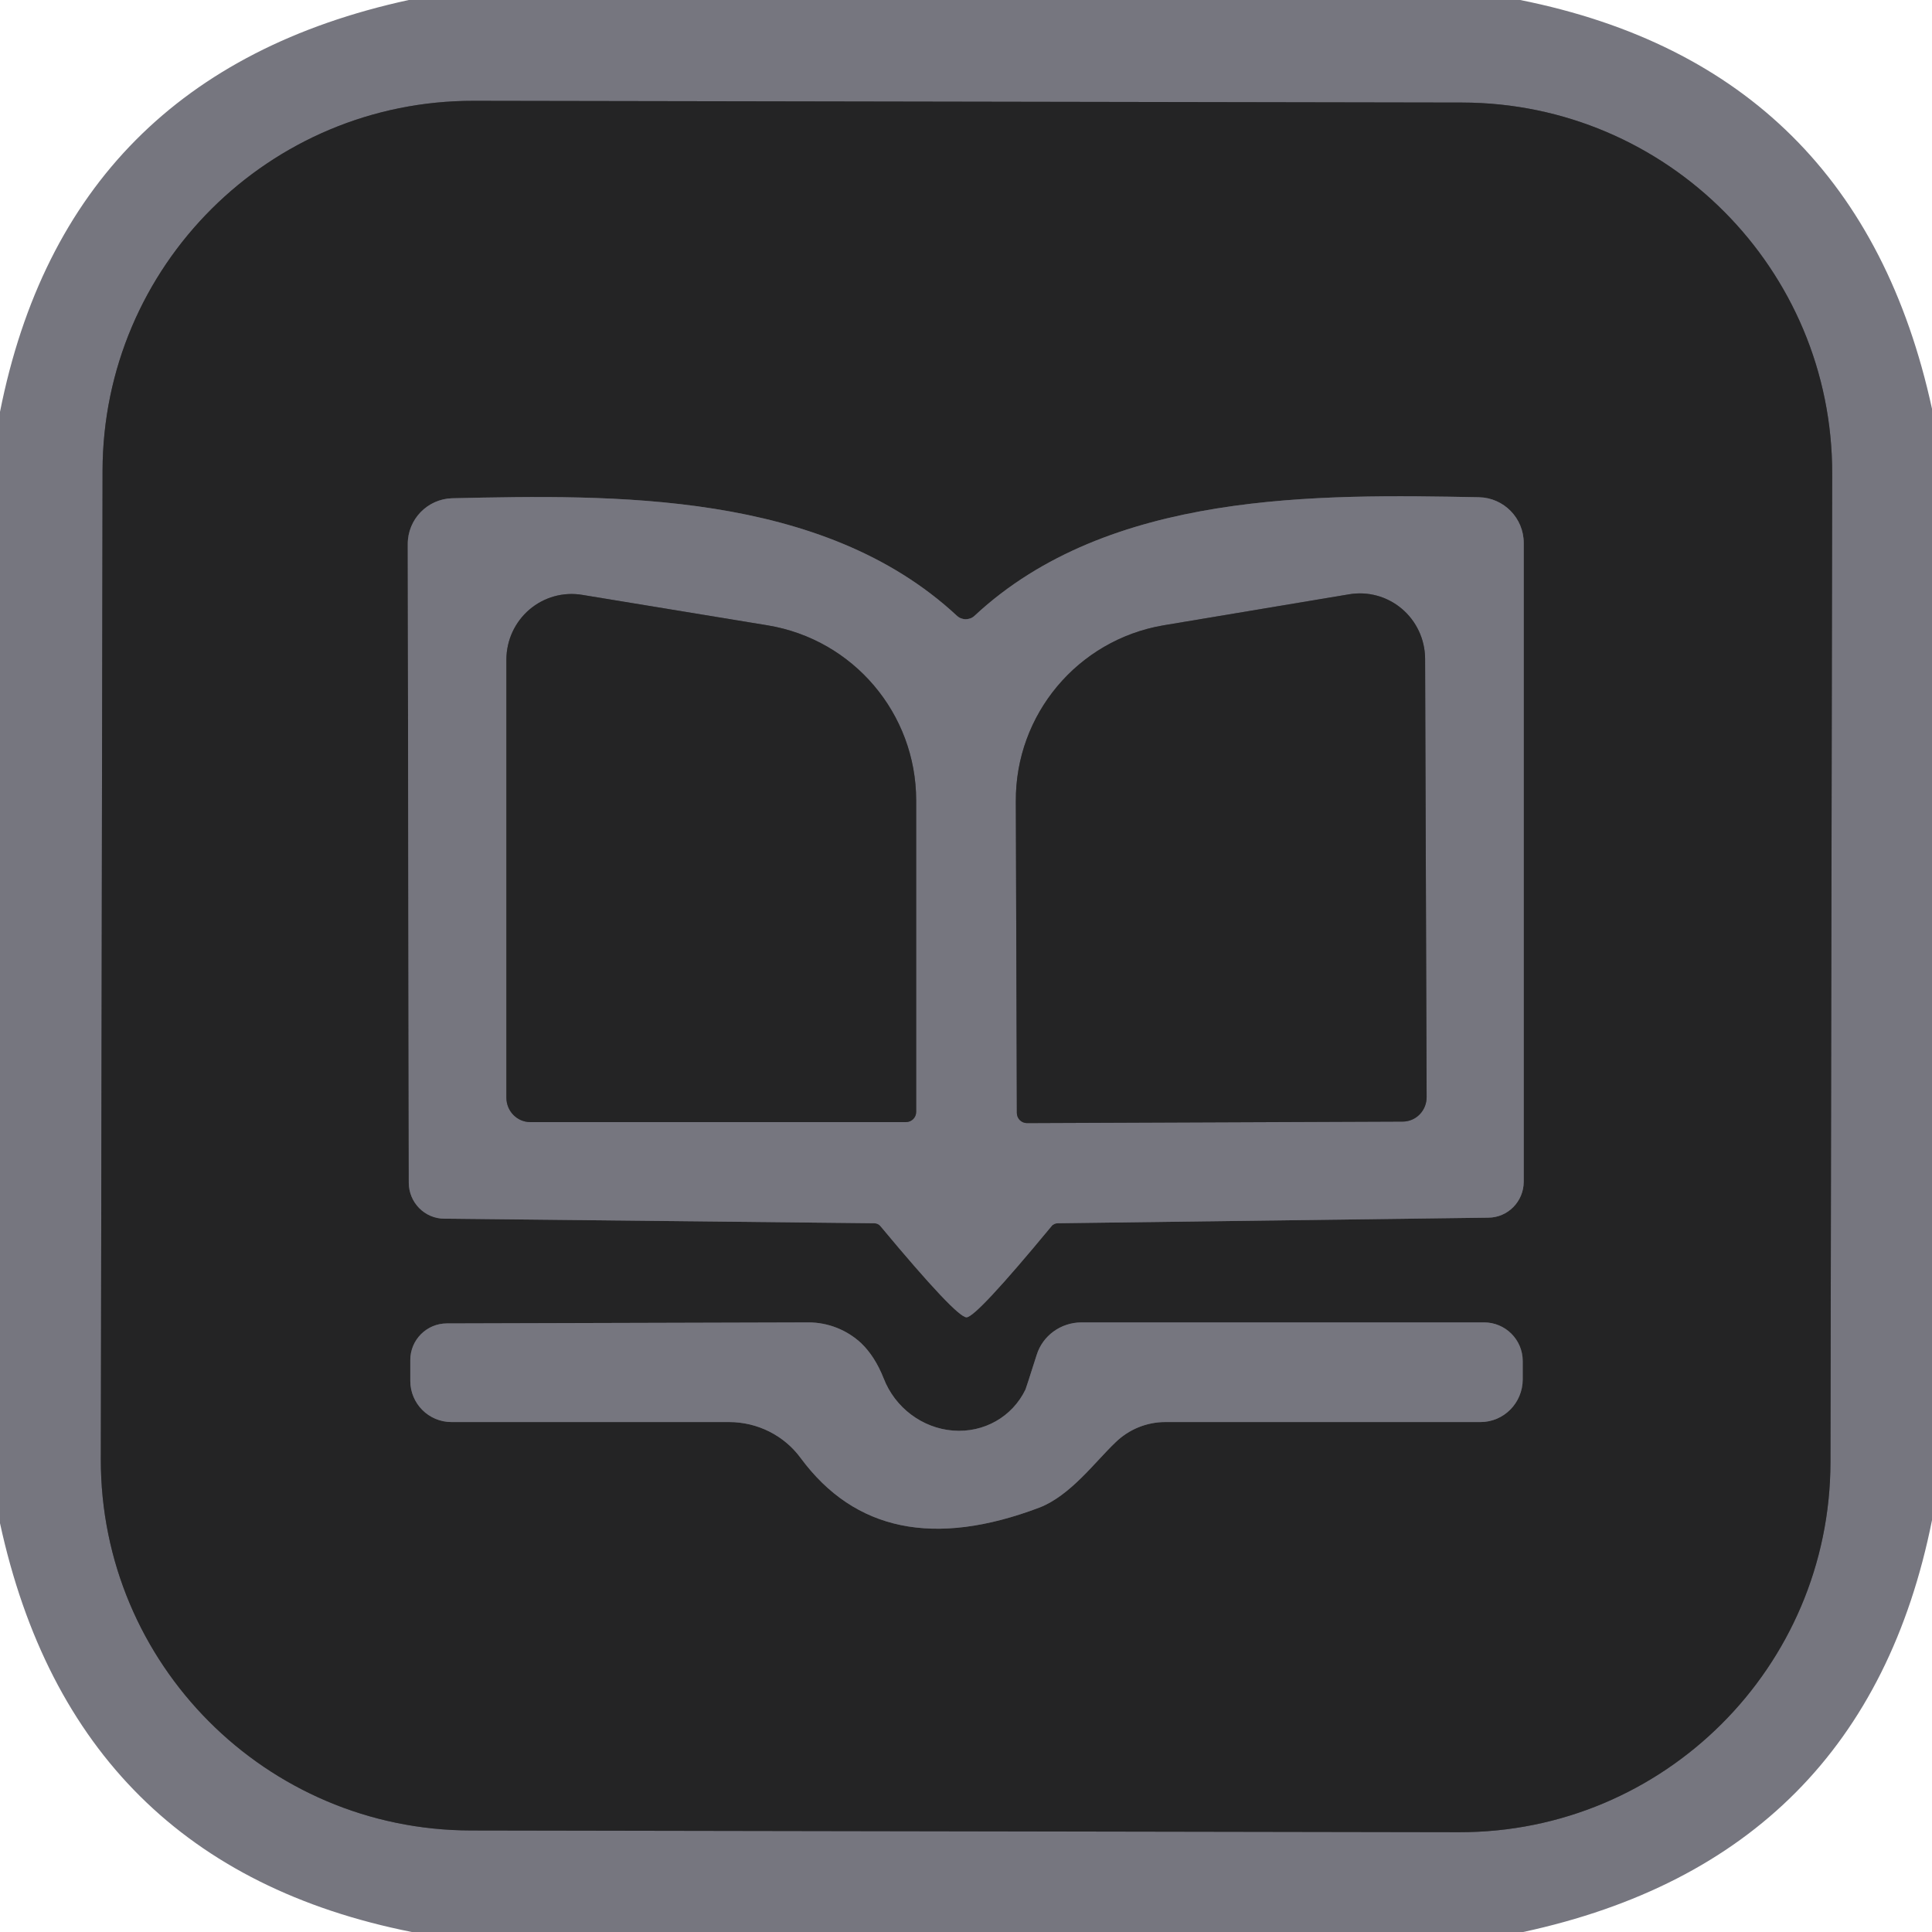
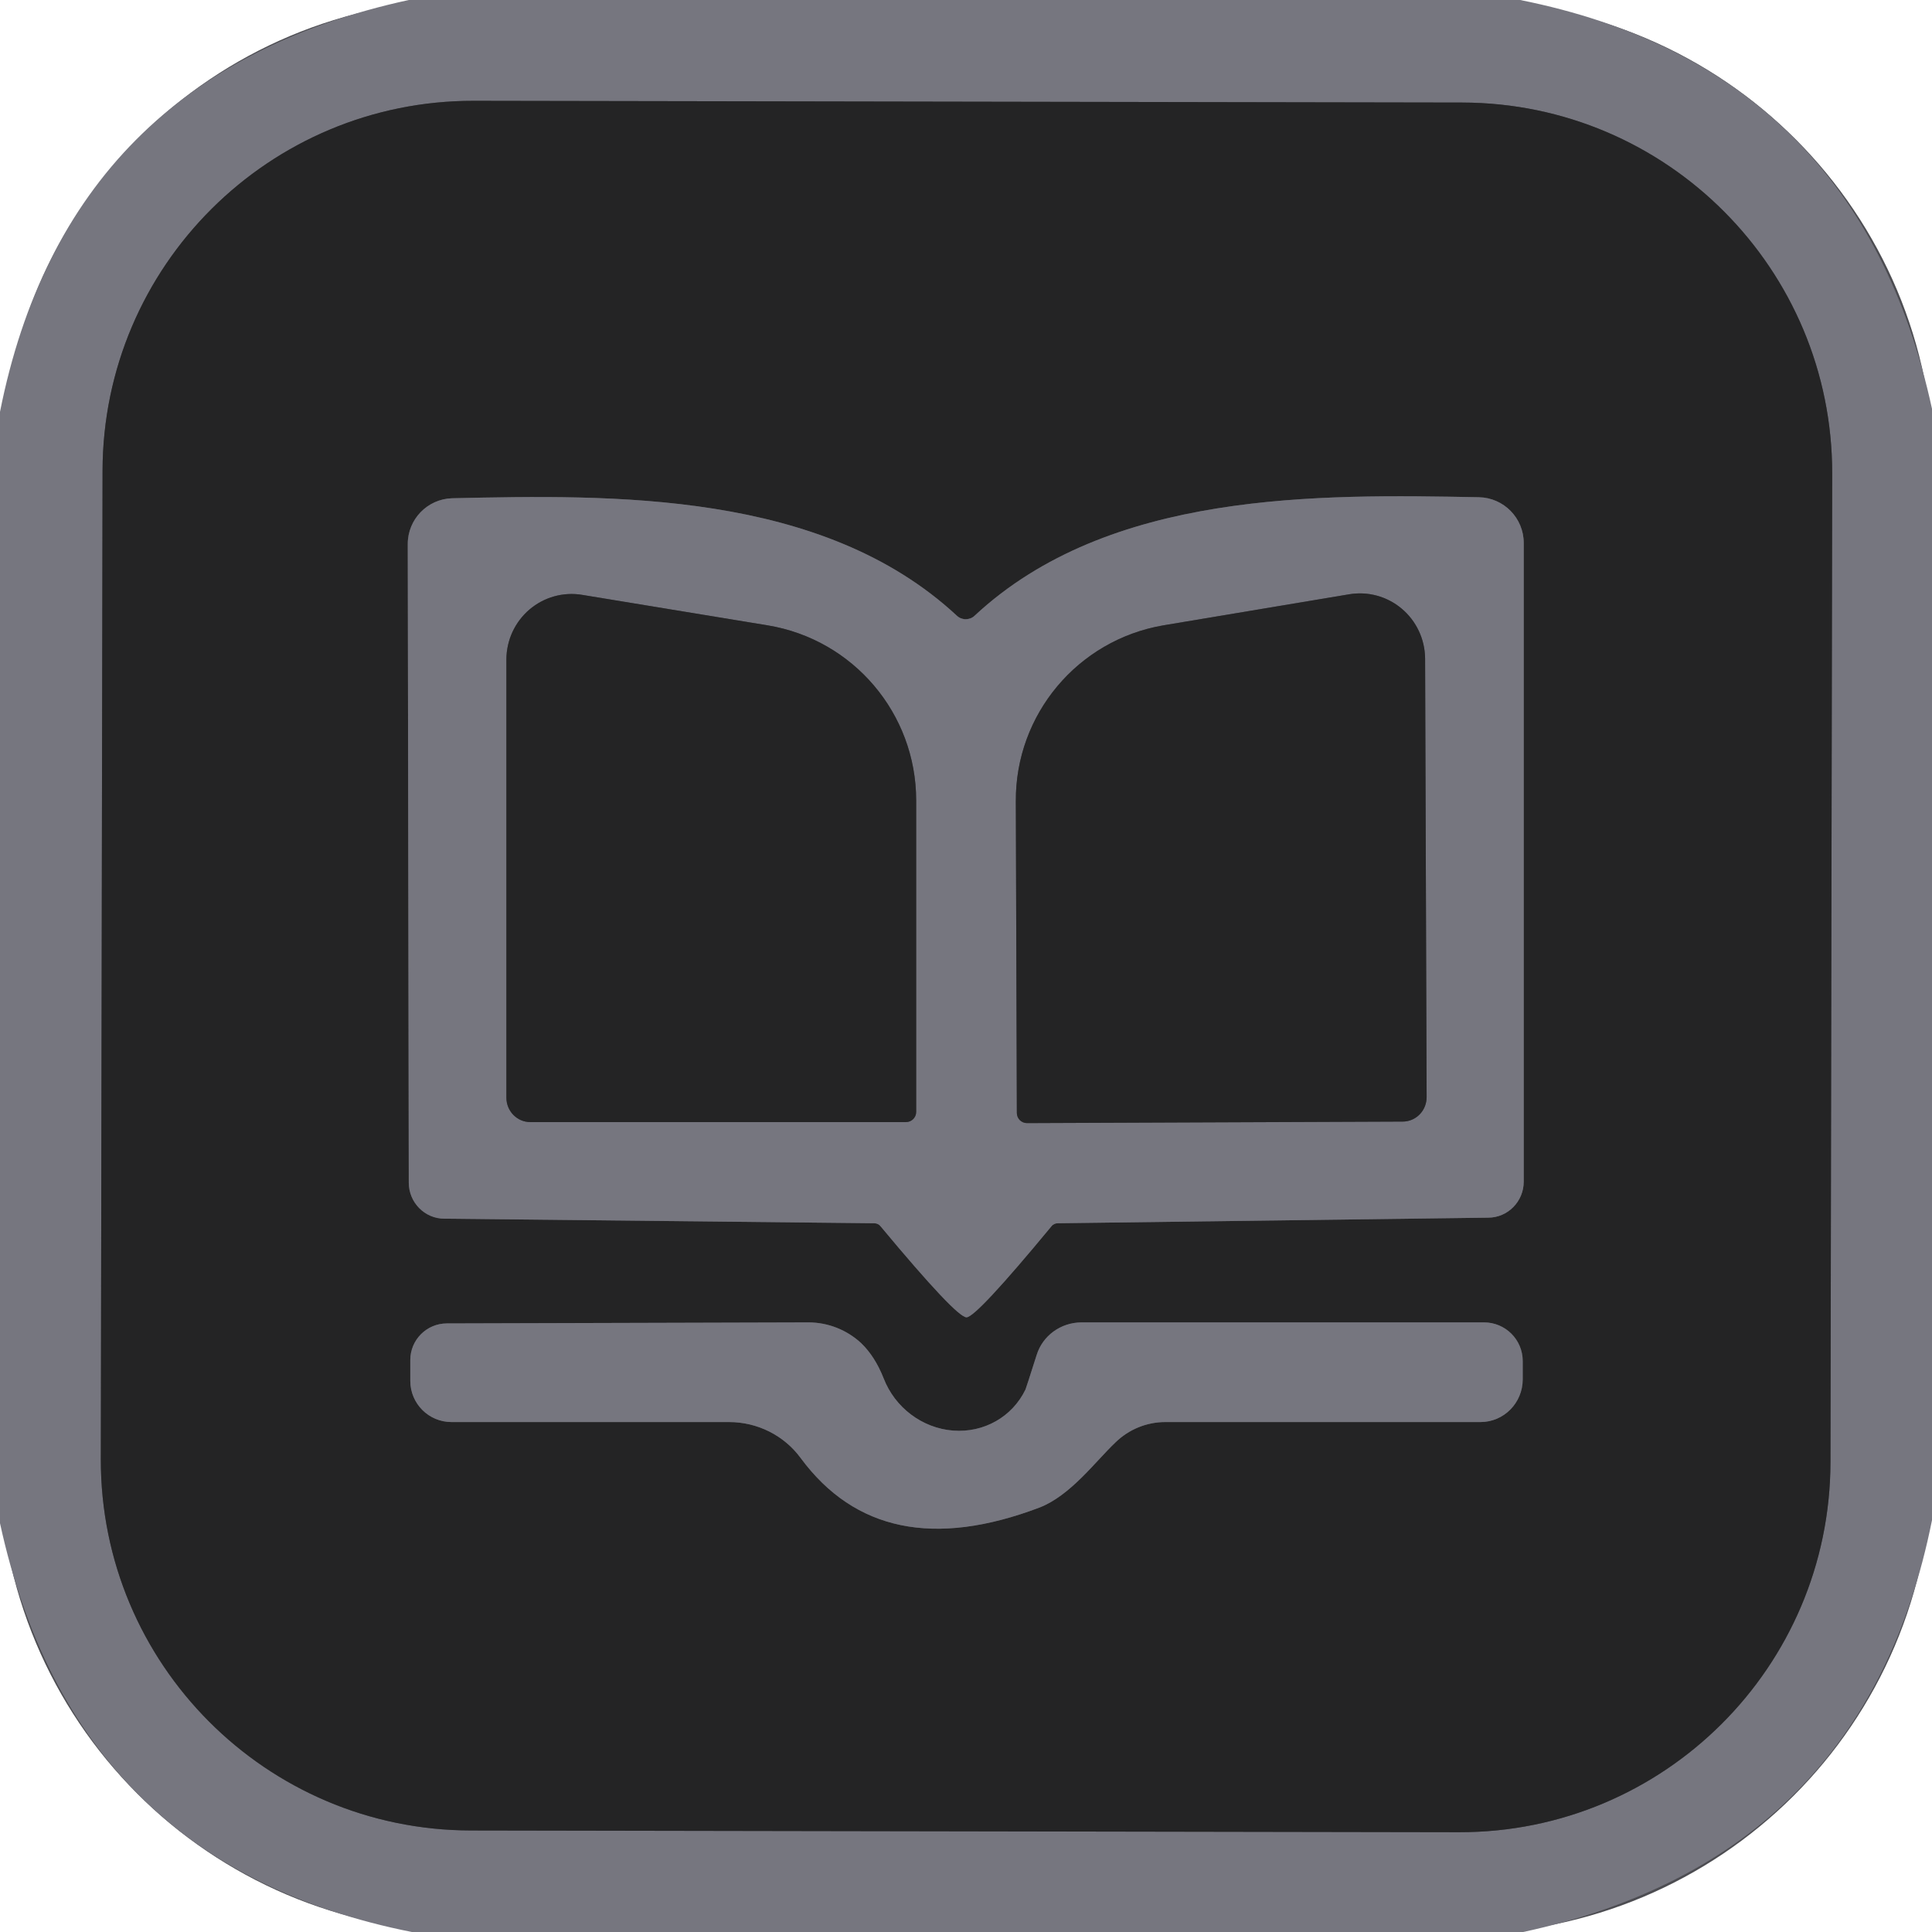
- <svg xmlns="http://www.w3.org/2000/svg" version="1.1" viewBox="0.00 0.00 38.00 38.00">
+ <svg xmlns="http://www.w3.org/2000/svg" version="1.1" viewBox="0.00 0.00 38.00 38.00" width="19" height="19">
  <g stroke-width="2.00" fill="none" stroke-linecap="butt">
    <path stroke="#4d4d52" vector-effect="non-scaling-stroke" d="   M 36.037 9.32   A 7.29 7.29 0.0 0 0 28.76 2.017   L 9.32 1.983   A 7.29 7.29 0.0 0 0 2.017 9.26   L 1.983 28.7   A 7.29 7.29 0.0 0 0 9.26 36.003   L 28.7 36.037   A 7.29 7.29 0.0 0 0 36.003 28.76   L 36.037 9.32" />
    <path stroke="#4d4d52" vector-effect="non-scaling-stroke" d="   M 19.01 25.91   Q 19.20 25.91 20.68 24.12   A 0.16 0.15 17.4 0 1 20.81 24.06   L 29.27 23.95   A 0.71 0.70 90.0 0 0 29.97 23.24   L 29.97 10.68   A 0.90 0.90 0.0 0 0 29.09 9.78   C 25.93 9.72 21.81 9.65 19.17 12.11   A 0.24 0.20 -68.7 0 1 19.06 12.17   Q 19.03 12.18 18.99 12.18   Q 18.96 12.18 18.93 12.17   A 0.24 0.20 68.6 0 1 18.82 12.11   C 16.17 9.65 12.05 9.73 8.89 9.80   A 0.90 0.90 0.0 0 0 8.02 10.70   L 8.04 23.26   A 0.71 0.70 89.9 0 0 8.74 23.97   L 17.20 24.06   A 0.16 0.15 -17.5 0 1 17.32 24.12   Q 18.81 25.91 19.01 25.91" />
    <path stroke="#4d4d52" vector-effect="non-scaling-stroke" d="   M 20.39 26.65   Q 20.18 27.31 20.17 27.33   A 1.56 1.49 48.2 0 1 17.38 27.11   Q 17.21 26.68 16.94 26.42   A 1.53 1.52 66.4 0 0 15.90 26.01   L 8.79 26.03   A 0.72 0.72 0.0 0 0 8.07 26.75   L 8.07 27.16   A 0.81 0.81 0.0 0 0 8.88 27.97   L 14.34 27.97   A 1.76 1.73 -17.9 0 1 15.75 28.68   Q 17.34 30.83 20.45 29.65   C 21.06 29.41 21.54 28.75 21.94 28.37   A 1.41 1.40 -67.0 0 1 22.92 27.97   L 29.12 27.97   A 0.84 0.83 90.0 0 0 29.95 27.13   L 29.95 26.77   A 0.76 0.76 0.0 0 0 29.19 26.01   L 21.27 26.01   A 0.93 0.91 8.6 0 0 20.39 26.65" />
    <path stroke="#4d4d52" vector-effect="non-scaling-stroke" d="   M 18.02 21.87   L 18.02 15.74   A 3.49 3.49 0.0 0 0 15.10 12.30   L 11.45 11.70   A 1.29 1.28 -85.3 0 0 9.96 12.97   L 9.96 21.59   A 0.48 0.47 -90.0 0 0 10.43 22.07   L 17.82 22.07   A 0.20 0.20 0.0 0 0 18.02 21.87" />
    <path stroke="#4d4d52" vector-effect="non-scaling-stroke" d="   M 20.00 21.89   A 0.20 0.20 0.0 0 0 20.20 22.09   L 27.59 22.06   A 0.48 0.47 89.8 0 0 28.06 21.57   L 28.03 12.95   A 1.29 1.28 85.0 0 0 26.53 11.69   L 22.88 12.30   A 3.49 3.49 0.0 0 0 19.98 15.76   L 20.00 21.89" />
  </g>
  <path fill="#76767f" d="   M 29.90 0.00   Q 36.54 1.33 38.00 8.04   L 38.00 29.90   Q 36.67 36.55 29.96 38.00   L 8.10 38.00   Q 1.46 36.68 0.00 29.96   L 0.00 8.10   Q 1.32 1.46 8.04 0.00   L 29.90 0.00   Z   M 36.037 9.32   A 7.29 7.29 0.0 0 0 28.76 2.017   L 9.32 1.983   A 7.29 7.29 0.0 0 0 2.017 9.26   L 1.983 28.7   A 7.29 7.29 0.0 0 0 9.26 36.003   L 28.7 36.037   A 7.29 7.29 0.0 0 0 36.003 28.76   L 36.037 9.32   Z" />
  <path fill="#242425" d="   M 36.003 28.76   A 7.29 7.29 0.0 0 1 28.7 36.037   L 9.26 36.003   A 7.29 7.29 0.0 0 1 1.983 28.7   L 2.017 9.26   A 7.29 7.29 0.0 0 1 9.32 1.983   L 28.76 2.017   A 7.29 7.29 0.0 0 1 36.037 9.32   L 36.003 28.76   Z   M 19.01 25.91   Q 19.20 25.91 20.68 24.12   A 0.16 0.15 17.4 0 1 20.81 24.06   L 29.27 23.95   A 0.71 0.70 90.0 0 0 29.97 23.24   L 29.97 10.68   A 0.90 0.90 0.0 0 0 29.09 9.78   C 25.93 9.72 21.81 9.65 19.17 12.11   A 0.24 0.20 -68.7 0 1 19.06 12.17   Q 19.03 12.18 18.99 12.18   Q 18.96 12.18 18.93 12.17   A 0.24 0.20 68.6 0 1 18.82 12.11   C 16.17 9.65 12.05 9.73 8.89 9.80   A 0.90 0.90 0.0 0 0 8.02 10.70   L 8.04 23.26   A 0.71 0.70 89.9 0 0 8.74 23.97   L 17.20 24.06   A 0.16 0.15 -17.5 0 1 17.32 24.12   Q 18.81 25.91 19.01 25.91   Z   M 20.39 26.65   Q 20.18 27.31 20.17 27.33   A 1.56 1.49 48.2 0 1 17.38 27.11   Q 17.21 26.68 16.94 26.42   A 1.53 1.52 66.4 0 0 15.90 26.01   L 8.79 26.03   A 0.72 0.72 0.0 0 0 8.07 26.75   L 8.07 27.16   A 0.81 0.81 0.0 0 0 8.88 27.97   L 14.34 27.97   A 1.76 1.73 -17.9 0 1 15.75 28.68   Q 17.34 30.83 20.45 29.65   C 21.06 29.41 21.54 28.75 21.94 28.37   A 1.41 1.40 -67.0 0 1 22.92 27.97   L 29.12 27.97   A 0.84 0.83 90.0 0 0 29.95 27.13   L 29.95 26.77   A 0.76 0.76 0.0 0 0 29.19 26.01   L 21.27 26.01   A 0.93 0.91 8.6 0 0 20.39 26.65   Z" />
  <path fill="#76767f" d="   M 18.99 12.18   Q 19.03 12.18 19.06 12.17   A 0.24 0.20 -68.7 0 0 19.17 12.11   C 21.81 9.65 25.93 9.72 29.09 9.78   A 0.90 0.90 0.0 0 1 29.97 10.68   L 29.97 23.24   A 0.71 0.70 90.0 0 1 29.27 23.95   L 20.81 24.06   A 0.16 0.15 17.4 0 0 20.68 24.12   Q 19.20 25.91 19.01 25.91   Q 18.81 25.91 17.32 24.12   A 0.16 0.15 -17.5 0 0 17.20 24.06   L 8.74 23.97   A 0.71 0.70 89.9 0 1 8.04 23.26   L 8.02 10.70   A 0.90 0.90 0.0 0 1 8.89 9.80   C 12.05 9.73 16.17 9.65 18.82 12.11   A 0.24 0.20 68.6 0 0 18.93 12.17   Q 18.96 12.18 18.99 12.18   Z   M 18.02 21.87   L 18.02 15.74   A 3.49 3.49 0.0 0 0 15.10 12.30   L 11.45 11.70   A 1.29 1.28 -85.3 0 0 9.96 12.97   L 9.96 21.59   A 0.48 0.47 -90.0 0 0 10.43 22.07   L 17.82 22.07   A 0.20 0.20 0.0 0 0 18.02 21.87   Z   M 20.00 21.89   A 0.20 0.20 0.0 0 0 20.20 22.09   L 27.59 22.06   A 0.48 0.47 89.8 0 0 28.06 21.57   L 28.03 12.95   A 1.29 1.28 85.0 0 0 26.53 11.69   L 22.88 12.30   A 3.49 3.49 0.0 0 0 19.98 15.76   L 20.00 21.89   Z" />
  <path fill="#242425" d="   M 18.02 21.87   A 0.20 0.20 0.0 0 1 17.82 22.07   L 10.43 22.07   A 0.48 0.47 -90.0 0 1 9.96 21.59   L 9.96 12.97   A 1.29 1.28 -85.3 0 1 11.45 11.70   L 15.10 12.30   A 3.49 3.49 0.0 0 1 18.02 15.74   L 18.02 21.87   Z" />
  <path fill="#242425" d="   M 20.00 21.89   L 19.98 15.76   A 3.49 3.49 0.0 0 1 22.88 12.30   L 26.53 11.69   A 1.29 1.28 85.0 0 1 28.03 12.95   L 28.06 21.57   A 0.48 0.47 89.8 0 1 27.59 22.06   L 20.20 22.09   A 0.20 0.20 0.0 0 1 20.00 21.89   Z" />
  <path fill="#76767f" d="   M 21.27 26.01   L 29.19 26.01   A 0.76 0.76 0.0 0 1 29.95 26.77   L 29.95 27.13   A 0.84 0.83 -90.0 0 1 29.12 27.97   L 22.92 27.97   A 1.41 1.40 -67.0 0 0 21.94 28.37   C 21.54 28.75 21.06 29.41 20.45 29.65   Q 17.34 30.83 15.75 28.68   A 1.76 1.73 -17.9 0 0 14.34 27.97   L 8.88 27.97   A 0.81 0.81 0.0 0 1 8.07 27.16   L 8.07 26.75   A 0.72 0.72 0.0 0 1 8.79 26.03   L 15.90 26.01   A 1.53 1.52 66.4 0 1 16.94 26.42   Q 17.21 26.68 17.38 27.11   A 1.56 1.49 48.2 0 0 20.17 27.33   Q 20.18 27.31 20.39 26.65   A 0.93 0.91 8.6 0 1 21.27 26.01   Z" />
</svg>
